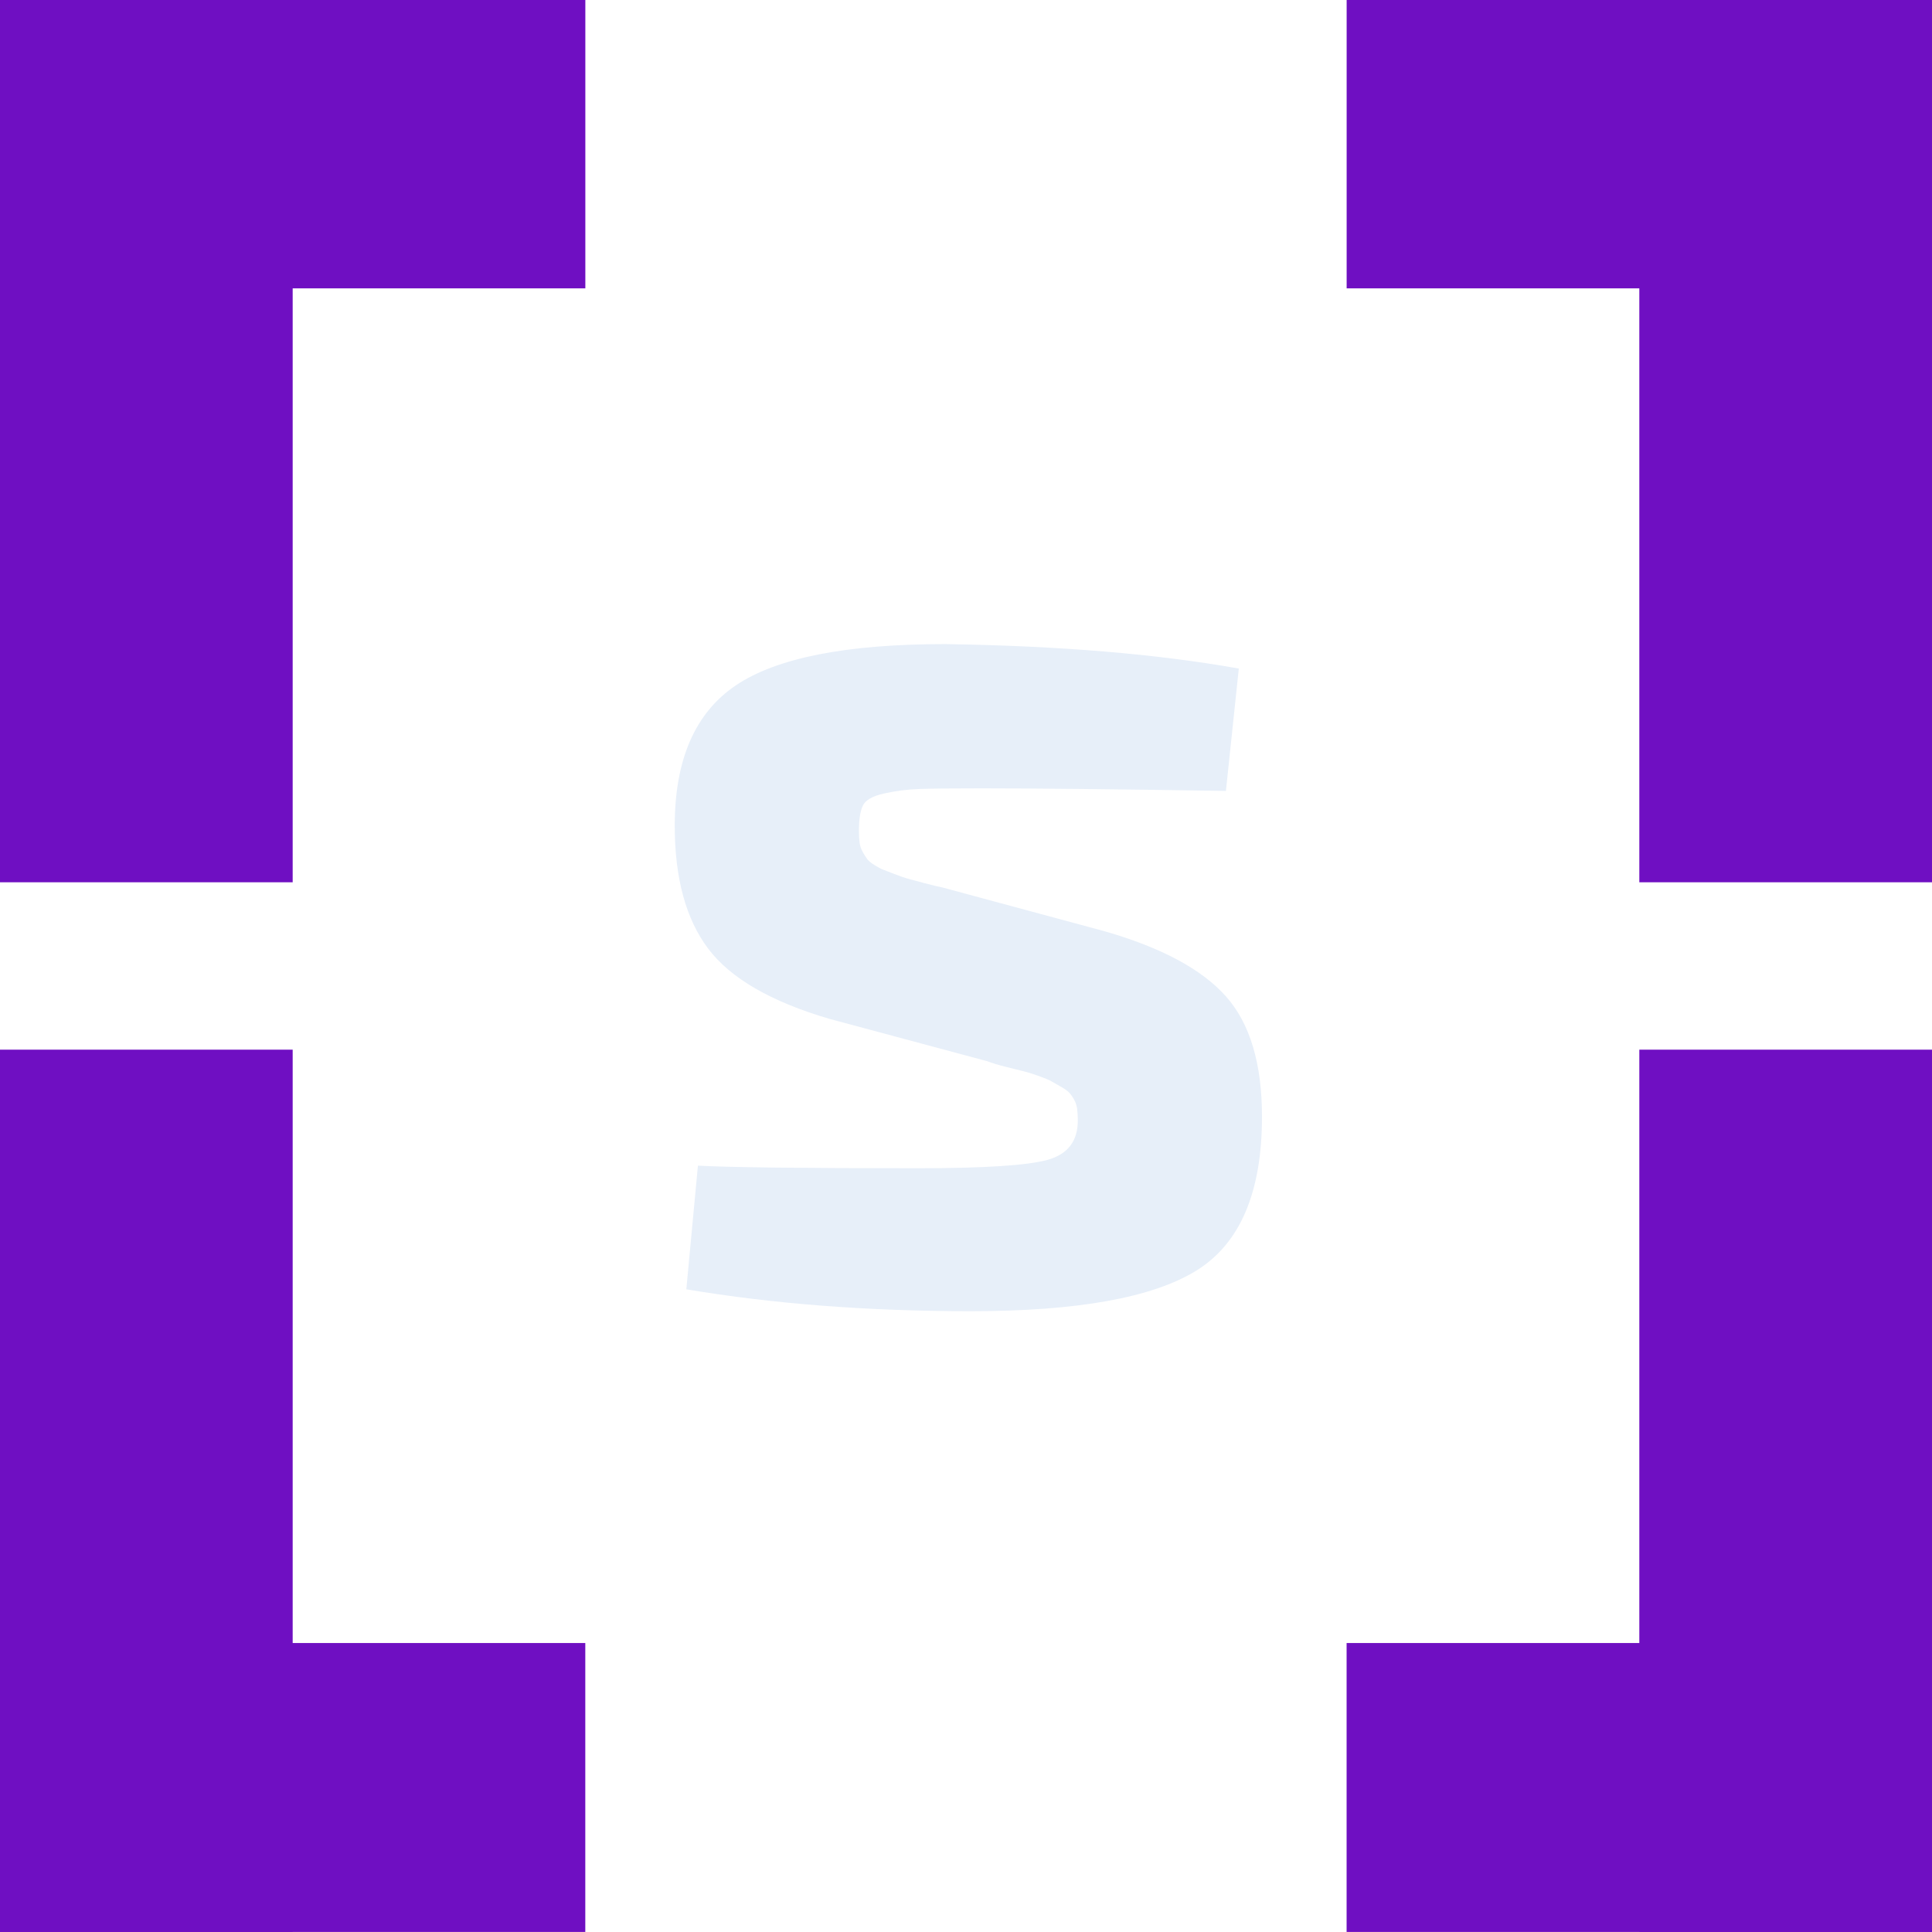
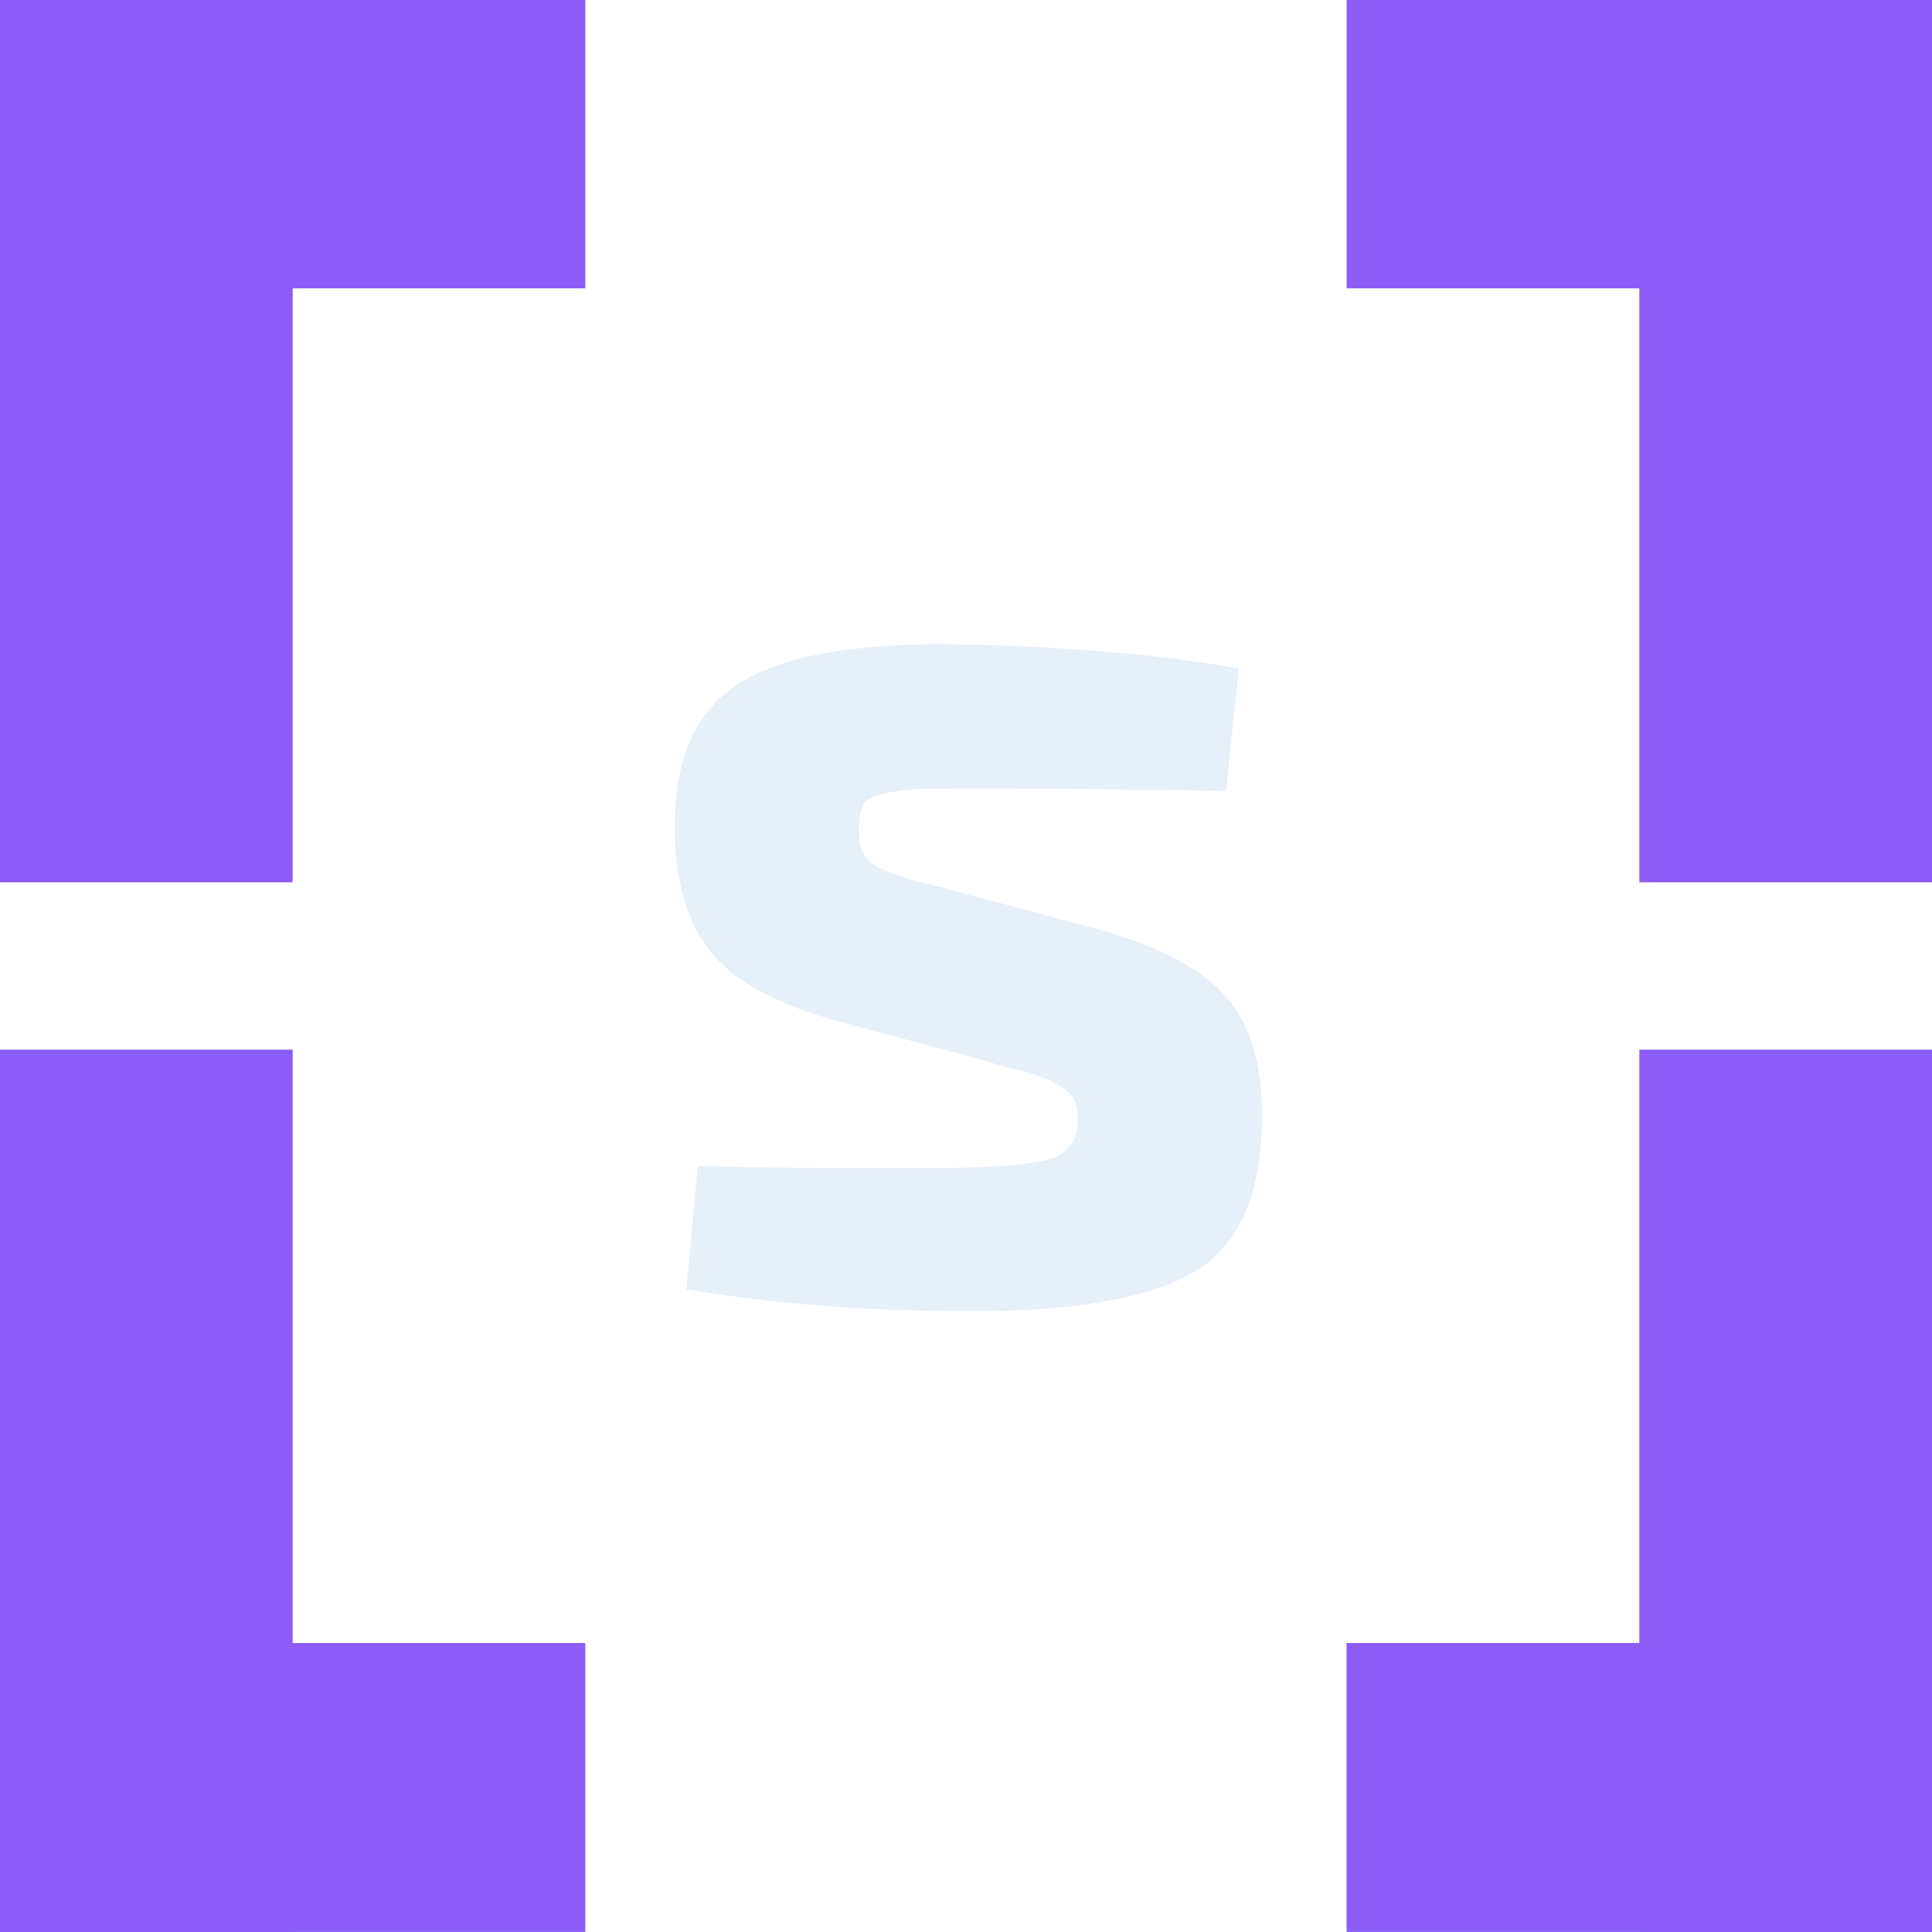
<svg xmlns="http://www.w3.org/2000/svg" width="500" zoomAndPan="magnify" viewBox="0 0 375 375" height="500" preserveAspectRatio="xMidYMid meet" version="1.2">
  <defs>
    <clipPath id="e4de78c166">
      <path d="M 0 0 L 56.809 0 L 56.809 171.246 L 0 171.246 Z M 0 0 " />
    </clipPath>
    <clipPath id="aaabeb06d7">
      <path d="M 261.383 0 L 374.996 0 L 374.996 55.969 L 261.383 55.969 Z M 261.383 0 " />
    </clipPath>
    <clipPath id="07ed0d3842">
      <path d="M 0 318.914 L 113.605 318.914 L 113.605 374.988 L 0 374.988 Z M 0 318.914 " />
    </clipPath>
    <clipPath id="064d78f948">
      <path d="M 261.375 318.914 L 375 318.914 L 375 374.988 L 261.375 374.988 Z M 261.375 318.914 " />
    </clipPath>
    <clipPath id="1e17eeb8e2">
      <path d="M 0 0 L 113.613 0 L 113.613 55.969 L 0 55.969 Z M 0 0 " />
    </clipPath>
    <clipPath id="53f552da36">
      <path d="M 0 203.742 L 56.809 203.742 L 56.809 374.992 L 0 374.992 Z M 0 203.742 " />
    </clipPath>
    <clipPath id="4db269b971">
      <path d="M 318.191 203.742 L 375 203.742 L 375 374.992 L 318.191 374.992 Z M 318.191 203.742 " />
    </clipPath>
    <clipPath id="9a2151432d">
      <path d="M 318.191 0 L 375 0 L 375 171.246 L 318.191 171.246 Z M 318.191 0 " />
    </clipPath>
  </defs>
  <g id="3e92647e81">
    <g clip-rule="nonzero" clip-path="url(#e4de78c166)">
-       <path style=" stroke:none;fill-rule:nonzero;fill:#6f0fc2;fill-opacity:1;" d="M 0 171.246 L 0 -0.066 L 56.809 -0.066 L 56.809 171.246 Z M 0 171.246 " />
+       <path style=" stroke:none;fill-rule:nonzero;fill:#8b5cf6;fill-opacity:1;" d="M 0 171.246 L 0 -0.066 L 56.809 -0.066 L 56.809 171.246 Z M 0 171.246 " />
    </g>
    <g clip-rule="nonzero" clip-path="url(#aaabeb06d7)">
-       <path style=" stroke:none;fill-rule:nonzero;fill:#6f0fc2;fill-opacity:1;" d="M 374.996 55.969 L 261.305 55.969 L 261.305 -0.004 L 374.996 -0.004 Z M 374.996 55.969 " />
+       <path style=" stroke:none;fill-rule:nonzero;fill:#8b5cf6;fill-opacity:1;" d="M 374.996 55.969 L 261.305 55.969 L 261.305 -0.004 L 374.996 -0.004 Z M 374.996 55.969 " />
    </g>
    <g style="fill:#e7eff9;fill-opacity:1;">
      <g transform="translate(121.7165, 251.7526)">
        <path style="stroke:none" d="M 69.984 -45.75 L 39.25 -54 C 27.914 -57.332 20.082 -61.867 15.75 -67.609 C 11.414 -73.359 9.25 -81.316 9.25 -91.484 C 9.25 -104.316 13.207 -113.398 21.125 -118.734 C 29.039 -124.066 42.582 -126.734 61.75 -126.734 C 83.906 -126.398 102.898 -124.816 118.734 -121.984 L 116.234 -98.234 C 95.234 -98.566 79.398 -98.734 68.734 -98.734 C 62.91 -98.734 58.875 -98.691 56.625 -98.609 C 54.375 -98.523 52.125 -98.234 49.875 -97.734 C 47.625 -97.234 46.25 -96.441 45.75 -95.359 C 45.25 -94.273 45 -92.648 45 -90.484 C 45 -89.648 45.039 -88.898 45.125 -88.234 C 45.207 -87.566 45.414 -86.941 45.75 -86.359 C 46.082 -85.773 46.375 -85.316 46.625 -84.984 C 46.875 -84.648 47.332 -84.273 48 -83.859 C 48.664 -83.441 49.207 -83.148 49.625 -82.984 C 50.039 -82.816 50.789 -82.523 51.875 -82.109 C 52.957 -81.691 53.789 -81.398 54.375 -81.234 C 54.957 -81.066 56.039 -80.773 57.625 -80.359 C 59.207 -79.941 60.414 -79.648 61.25 -79.484 L 92.734 -70.984 C 103.734 -67.816 111.566 -63.609 116.234 -58.359 C 120.898 -53.117 123.234 -45.332 123.234 -35 C 123.234 -20.332 118.984 -10.375 110.484 -5.125 C 101.984 0.125 87.398 2.75 66.734 2.75 C 46.742 2.75 28.332 1.332 11.5 -1.5 L 13.75 -25.5 C 19.75 -25.164 34 -25 56.5 -25 C 69.32 -25 77.691 -25.539 81.609 -26.625 C 85.523 -27.707 87.484 -30.25 87.484 -34.25 C 87.484 -35.082 87.441 -35.832 87.359 -36.5 C 87.273 -37.164 87.066 -37.789 86.734 -38.375 C 86.398 -38.957 86.066 -39.414 85.734 -39.75 C 85.398 -40.082 84.859 -40.457 84.109 -40.875 C 83.359 -41.289 82.773 -41.625 82.359 -41.875 C 81.941 -42.125 81.148 -42.457 79.984 -42.875 C 78.816 -43.289 77.898 -43.582 77.234 -43.75 C 76.566 -43.914 75.398 -44.207 73.734 -44.625 C 72.066 -45.039 70.816 -45.414 69.984 -45.75 Z M 69.984 -45.75 " />
      </g>
    </g>
    <g clip-rule="nonzero" clip-path="url(#07ed0d3842)">
-       <path style=" stroke:none;fill-rule:nonzero;fill:#6f0fc2;fill-opacity:1;" d="M 113.605 374.988 L -0.293 374.988 L -0.293 318.914 L 113.605 318.914 Z M 113.605 374.988 " />
+       <path style=" stroke:none;fill-rule:nonzero;fill:#8b5cf6;fill-opacity:1;" d="M 113.605 374.988 L -0.293 374.988 L -0.293 318.914 L 113.605 318.914 Z M 113.605 374.988 " />
    </g>
    <g clip-rule="nonzero" clip-path="url(#064d78f948)">
-       <path style=" stroke:none;fill-rule:nonzero;fill:#6f0fc2;fill-opacity:1;" d="M 375.195 374.988 L 261.297 374.988 L 261.297 318.914 L 375.195 318.914 Z M 375.195 374.988 " />
+       <path style=" stroke:none;fill-rule:nonzero;fill:#8b5cf6;fill-opacity:1;" d="M 375.195 374.988 L 261.297 374.988 L 261.297 318.914 L 375.195 318.914 Z M 375.195 374.988 " />
    </g>
    <g clip-rule="nonzero" clip-path="url(#1e17eeb8e2)">
-       <path style=" stroke:none;fill-rule:nonzero;fill:#6f0fc2;fill-opacity:1;" d="M 113.613 55.969 L -0.082 55.969 L -0.082 -0.004 L 113.613 -0.004 Z M 113.613 55.969 " />
+       <path style=" stroke:none;fill-rule:nonzero;fill:#8b5cf6;fill-opacity:1;" d="M 113.613 55.969 L -0.082 55.969 L -0.082 -0.004 L 113.613 -0.004 Z M 113.613 55.969 " />
    </g>
    <g clip-rule="nonzero" clip-path="url(#53f552da36)">
-       <path style=" stroke:none;fill-rule:nonzero;fill:#6f0fc2;fill-opacity:1;" d="M 0 374.992 L 0 203.684 L 56.809 203.684 L 56.809 374.992 Z M 0 374.992 " />
+       <path style=" stroke:none;fill-rule:nonzero;fill:#8b5cf6;fill-opacity:1;" d="M 0 374.992 L 0 203.684 L 56.809 203.684 L 56.809 374.992 Z M 0 374.992 " />
    </g>
    <g clip-rule="nonzero" clip-path="url(#4db269b971)">
-       <path style=" stroke:none;fill-rule:nonzero;fill:#6f0fc2;fill-opacity:1;" d="M 318.191 374.992 L 318.191 203.684 L 375 203.684 L 375 374.992 Z M 318.191 374.992 " />
+       <path style=" stroke:none;fill-rule:nonzero;fill:#8b5cf6;fill-opacity:1;" d="M 318.191 374.992 L 318.191 203.684 L 375 203.684 L 375 374.992 Z M 318.191 374.992 " />
    </g>
    <g clip-rule="nonzero" clip-path="url(#9a2151432d)">
-       <path style=" stroke:none;fill-rule:nonzero;fill:#6f0fc2;fill-opacity:1;" d="M 318.191 171.246 L 318.191 -0.066 L 375 -0.066 L 375 171.246 Z M 318.191 171.246 " />
+       <path style=" stroke:none;fill-rule:nonzero;fill:#8b5cf6;fill-opacity:1;" d="M 318.191 171.246 L 318.191 -0.066 L 375 -0.066 L 375 171.246 Z M 318.191 171.246 " />
    </g>
  </g>
</svg>
